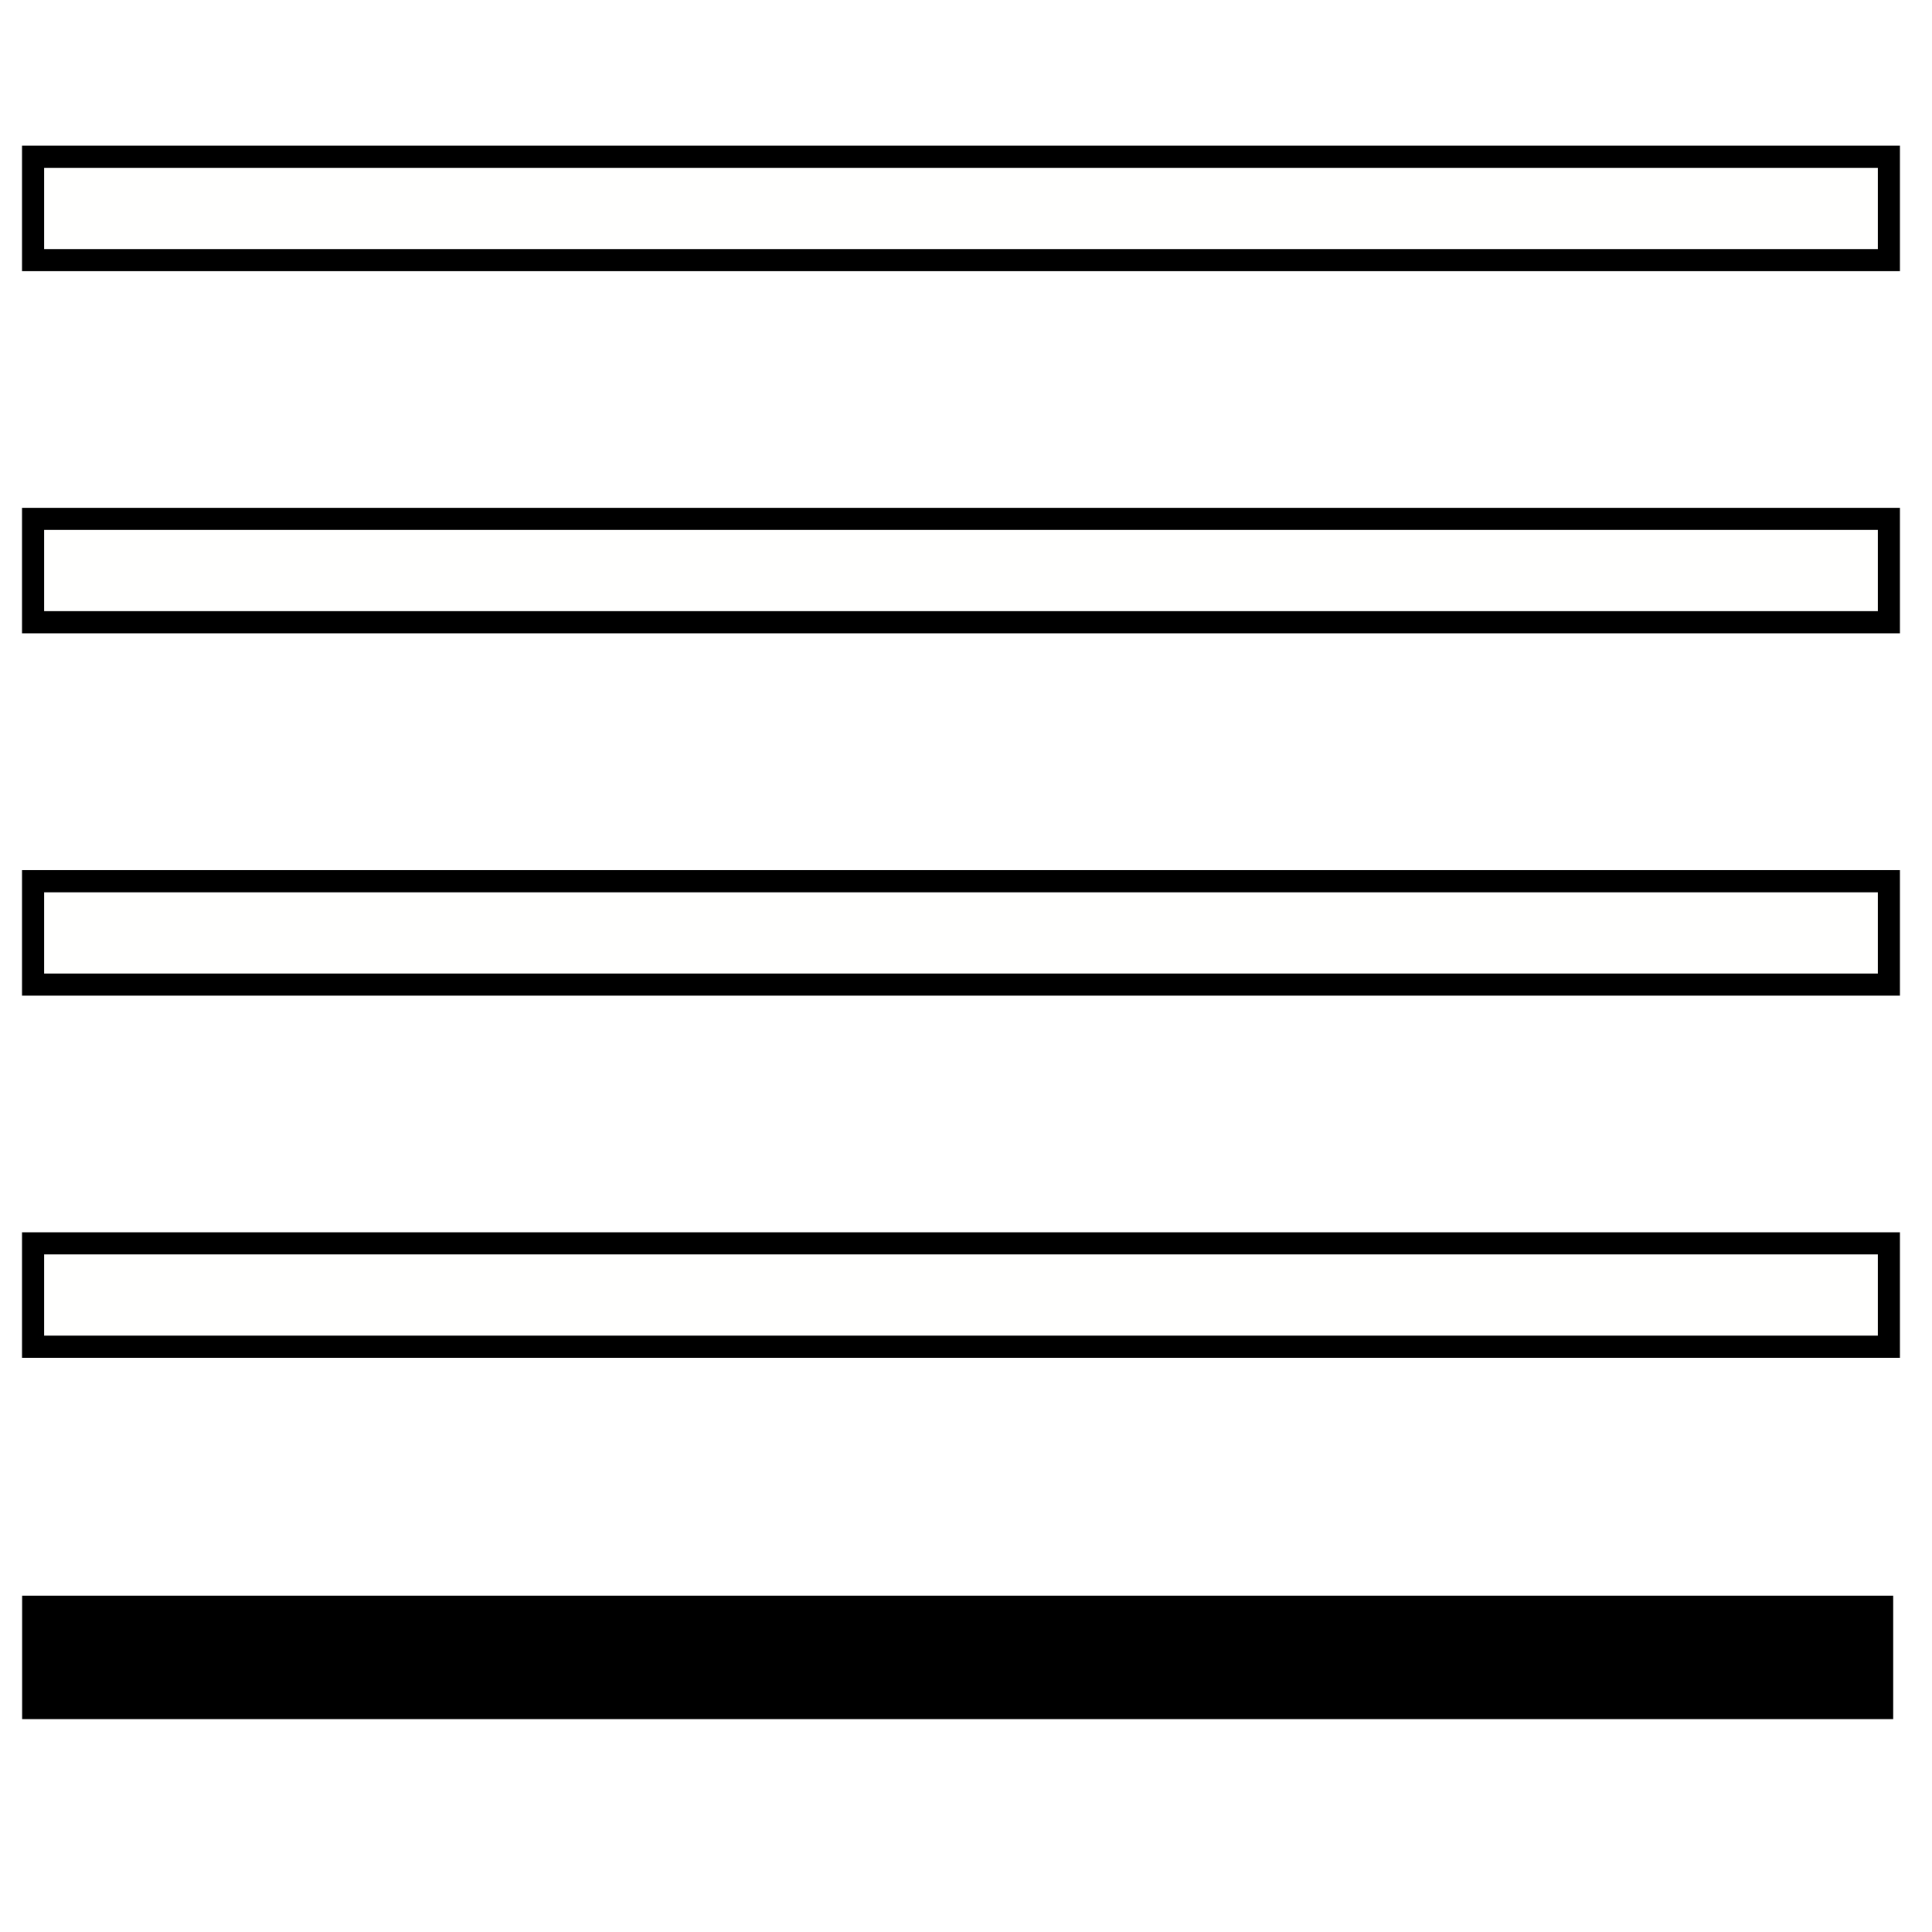
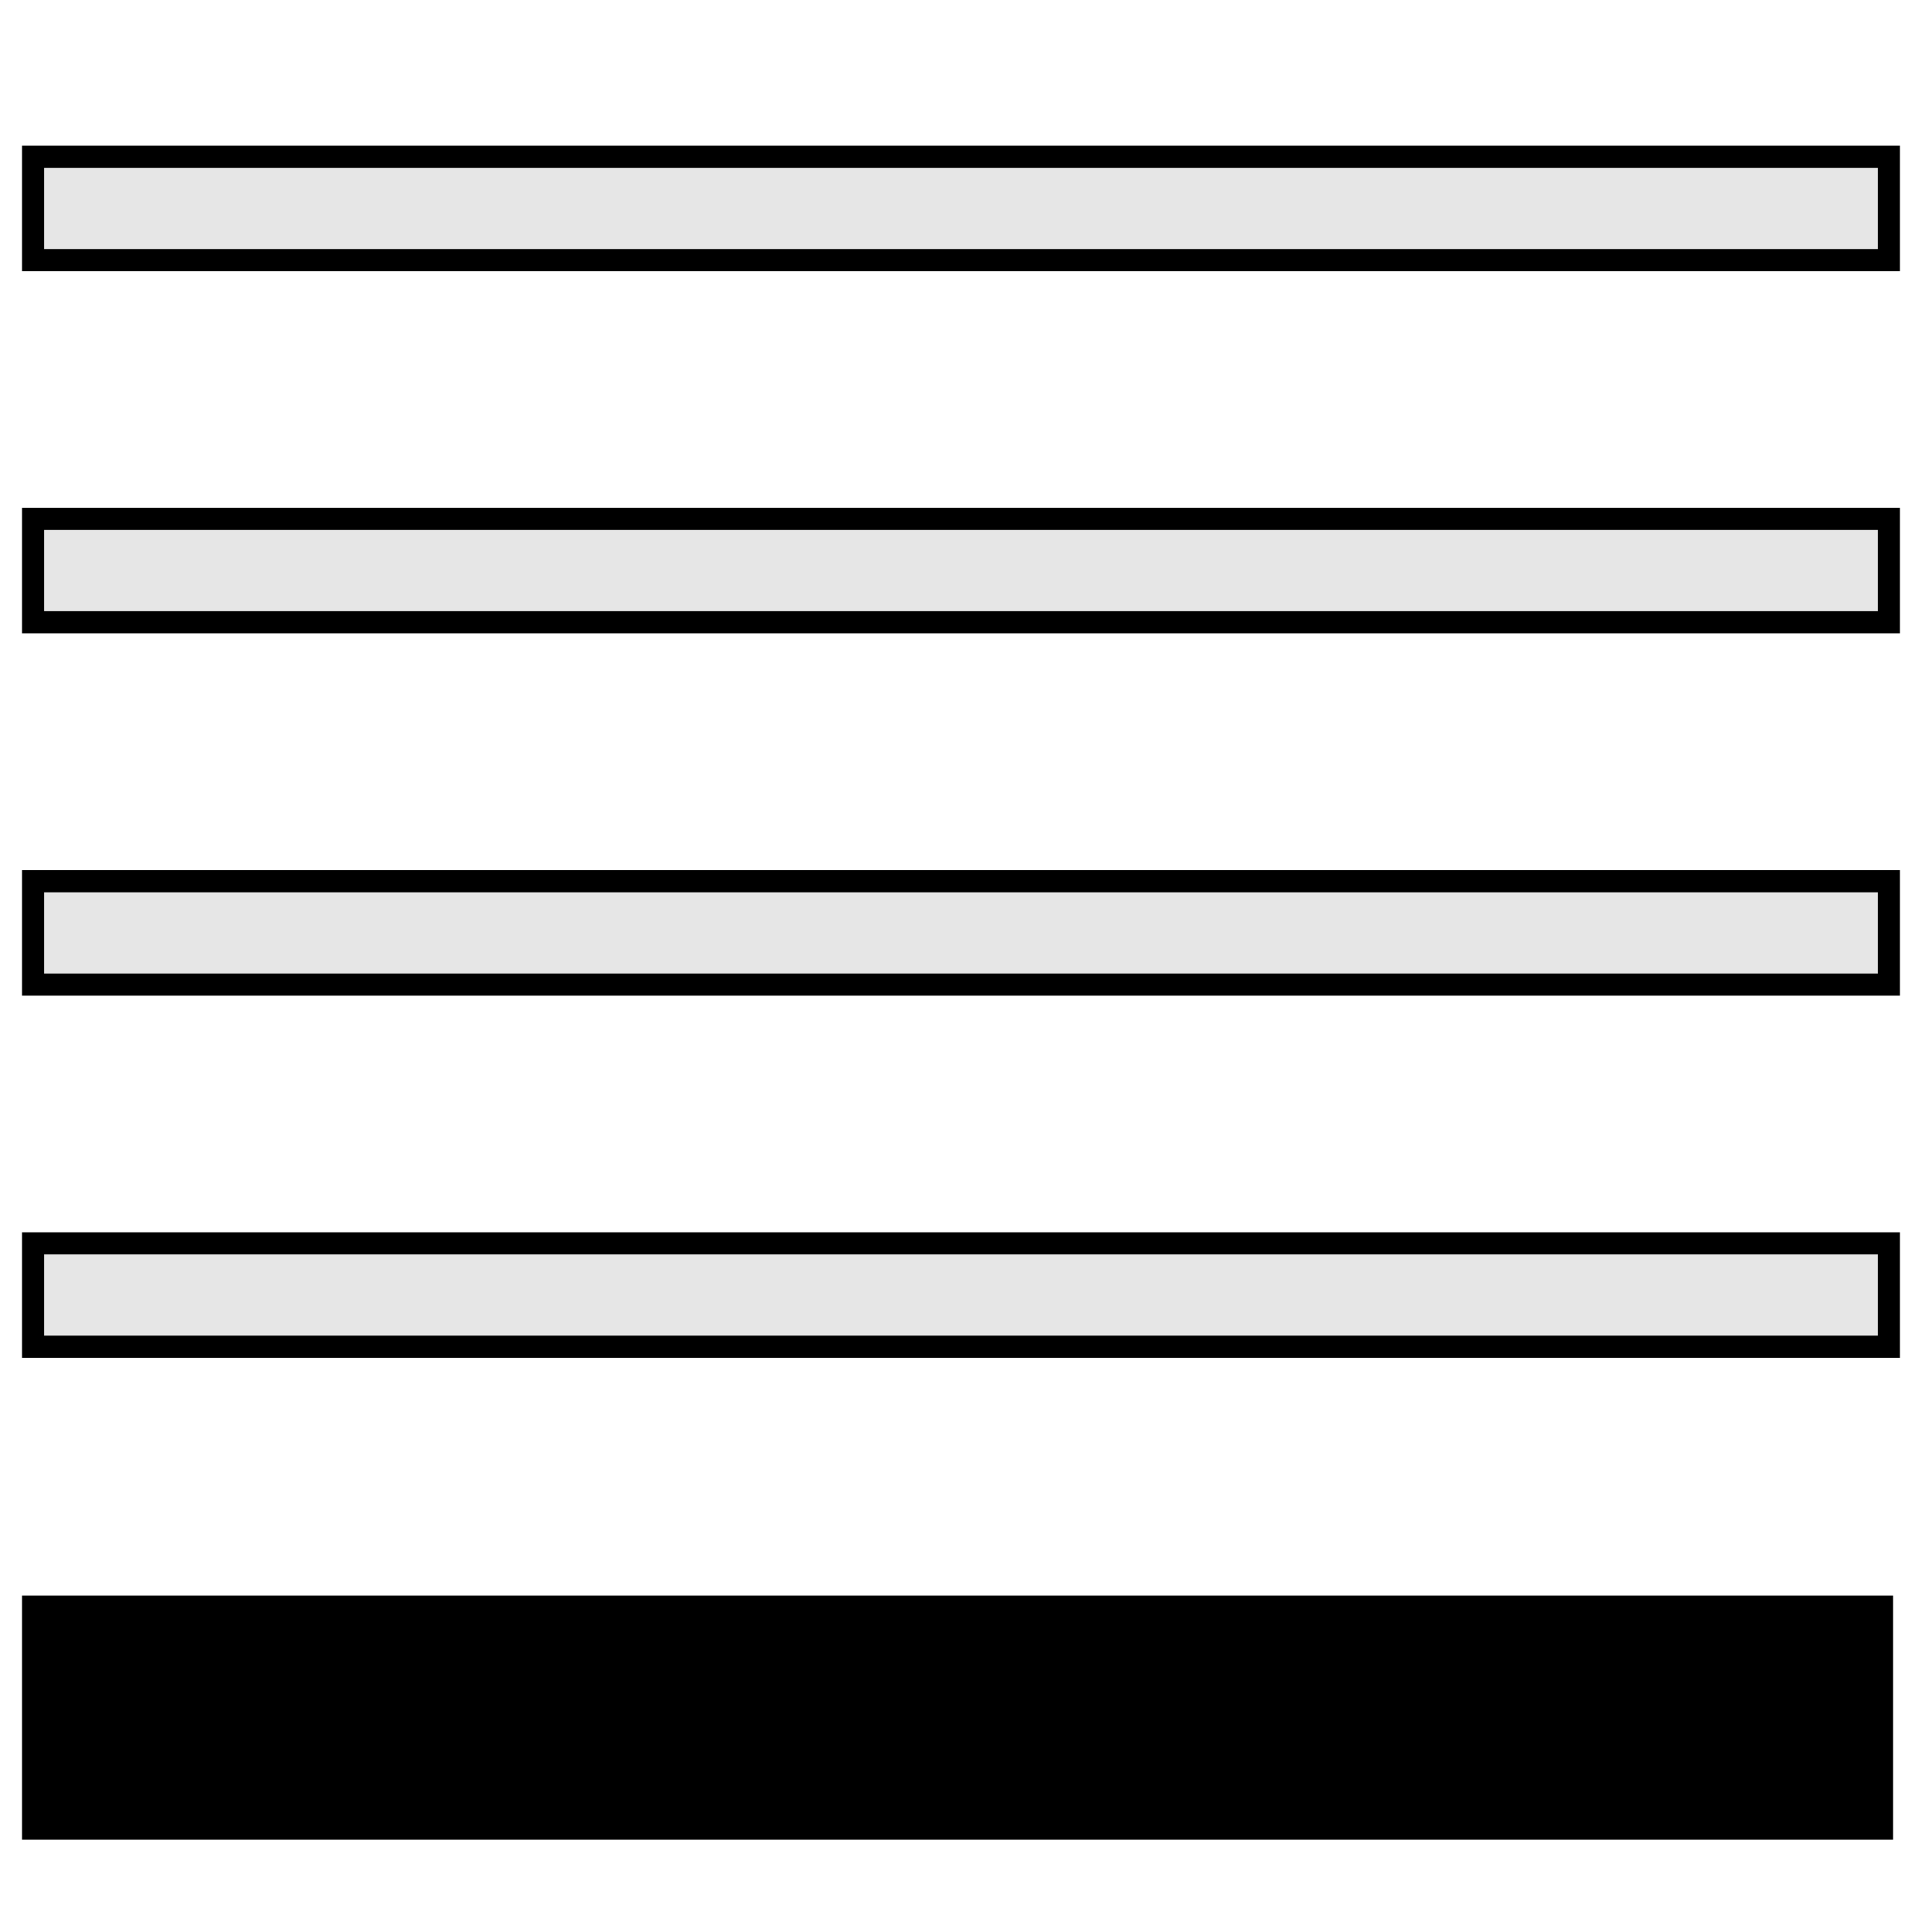
<svg xmlns="http://www.w3.org/2000/svg" width="32" height="32" viewBox="0 0 8.467 8.467" version="1.1" id="svg8">
  <defs id="defs2" />
  <g id="layer1" />
  <g id="layer2">
-     <rect style="fill:#fffffe;fill-opacity:1;stroke:#000000;stroke-width:0.097;stroke-linecap:butt;stroke-miterlimit:4;stroke-dasharray:none;stroke-opacity:1;paint-order:fill markers stroke" id="rect4331" width="8.133" height="0.453" x="0.145" y="0.687" />
-     <rect style="fill:#fffffe;fill-opacity:1;stroke:#000000;stroke-width:0.097;stroke-linecap:butt;stroke-miterlimit:4;stroke-dasharray:none;stroke-opacity:1;paint-order:fill markers stroke" id="rect5279" width="8.133" height="0.453" x="0.145" y="2.274" />
-     <rect style="fill:#fffffe;fill-opacity:1;stroke:#000000;stroke-width:0.097;stroke-linecap:butt;stroke-miterlimit:4;stroke-dasharray:none;stroke-opacity:1;paint-order:fill markers stroke" id="rect5281" width="8.133" height="0.453" x="0.145" y="3.862" />
-     <rect style="fill:#fffffe;fill-opacity:1;stroke:#000000;stroke-width:0.097;stroke-linecap:butt;stroke-miterlimit:4;stroke-dasharray:none;stroke-opacity:1;paint-order:fill markers stroke" id="rect5283" width="8.133" height="0.453" x="0.145" y="5.449" />
-     <rect style="fill:#000000;fill-opacity:1;stroke:#000000;stroke-width:0.096;stroke-linecap:butt;stroke-miterlimit:4;stroke-dasharray:none;stroke-opacity:1;paint-order:fill markers stroke" id="rect5285" width="8.104" height="0.445" x="0.145" y="7.041" />
+     <rect style="fill:#e6e6e6;fill-opacity:1;stroke:#000000;stroke-width:0.097;stroke-linecap:butt;stroke-miterlimit:4;stroke-dasharray:none;stroke-opacity:1;paint-order:fill markers stroke" id="rect4331" width="8.133" height="0.453" x="0.145" y="0.687" />
+     <rect style="fill:#e6e6e6;fill-opacity:1;stroke:#000000;stroke-width:0.097;stroke-linecap:butt;stroke-miterlimit:4;stroke-dasharray:none;stroke-opacity:1;paint-order:fill markers stroke" id="rect5279" width="8.133" height="0.453" x="0.145" y="2.274" />
+     <rect style="fill:#e6e6e6;fill-opacity:1;stroke:#000000;stroke-width:0.097;stroke-linecap:butt;stroke-miterlimit:4;stroke-dasharray:none;stroke-opacity:1;paint-order:fill markers stroke" id="rect5281" width="8.133" height="0.453" x="0.145" y="3.862" />
+     <rect style="fill:#e6e6e6;fill-opacity:1;stroke:#000000;stroke-width:0.097;stroke-linecap:butt;stroke-miterlimit:4;stroke-dasharray:none;stroke-opacity:1;paint-order:fill markers stroke" id="rect5283" width="8.133" height="0.453" x="0.145" y="5.449" />
+     <rect style="fill:#000000;fill-opacity:1;stroke:#000000;stroke-width:0.139;stroke-linecap:butt;stroke-miterlimit:4;stroke-dasharray:none;stroke-opacity:1;paint-order:fill markers stroke" id="rect5285" width="8.061" height="0.931" x="0.166" y="7.062" />
  </g>
</svg>
